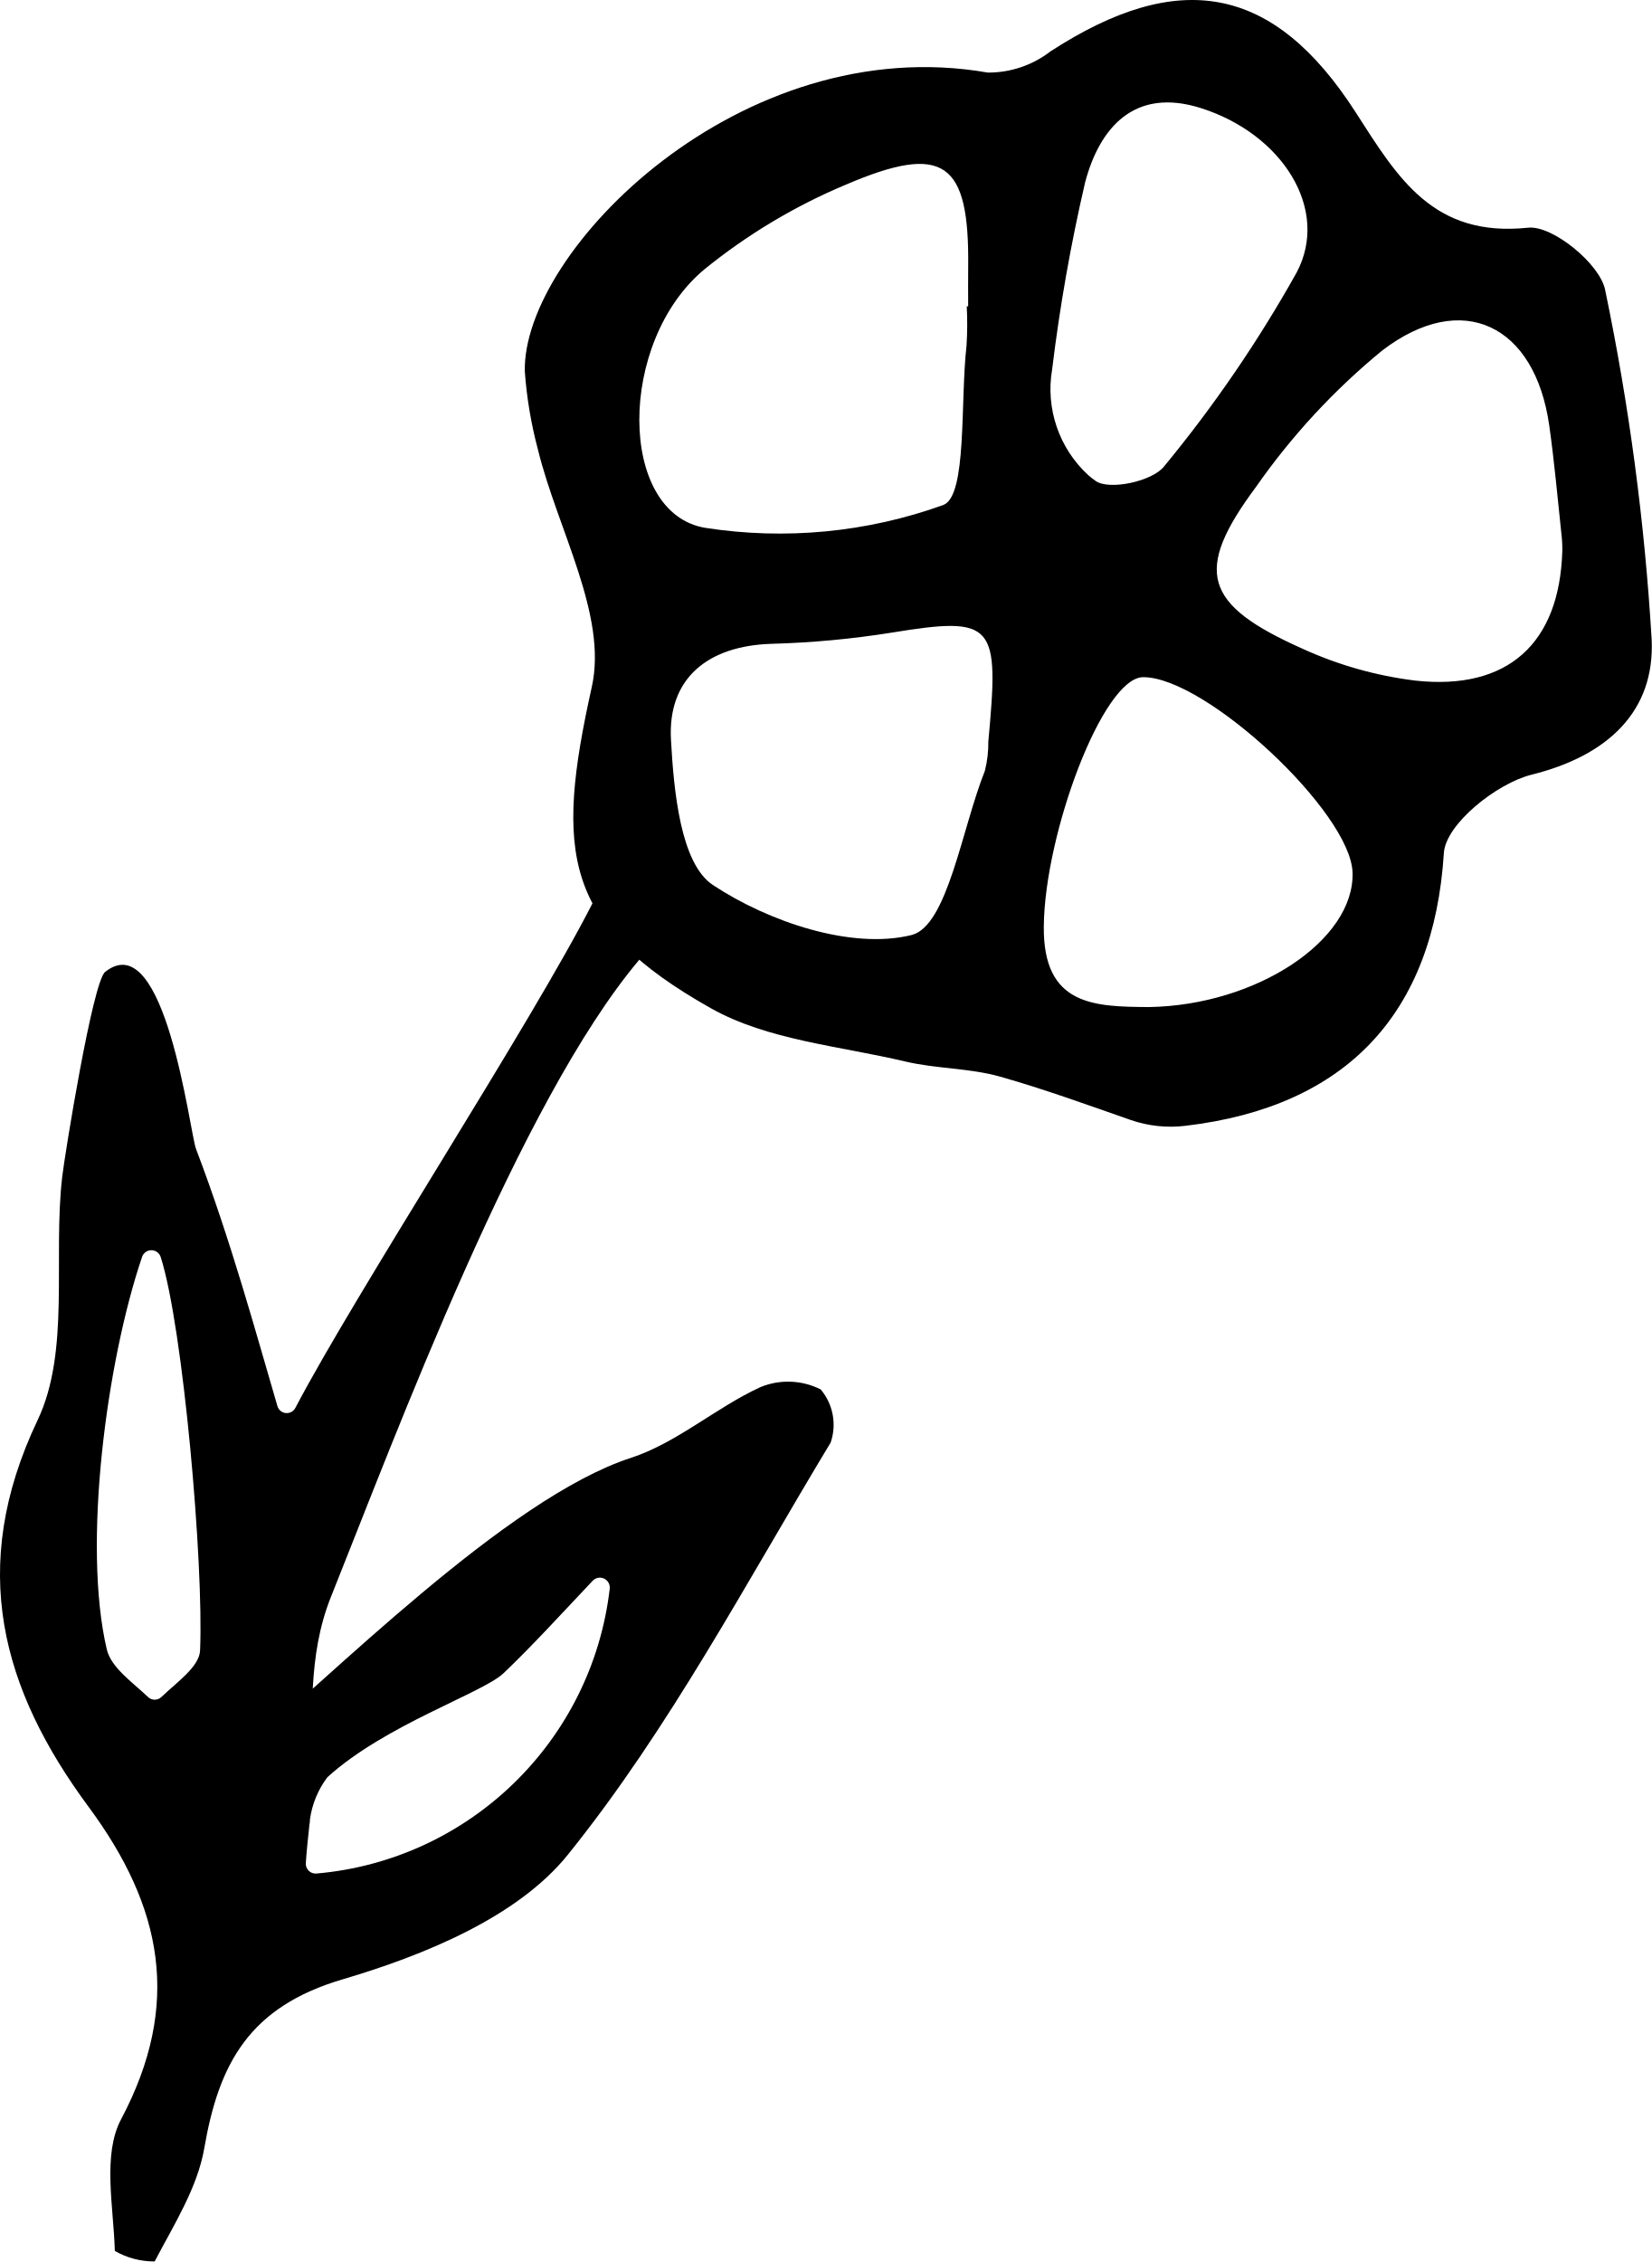
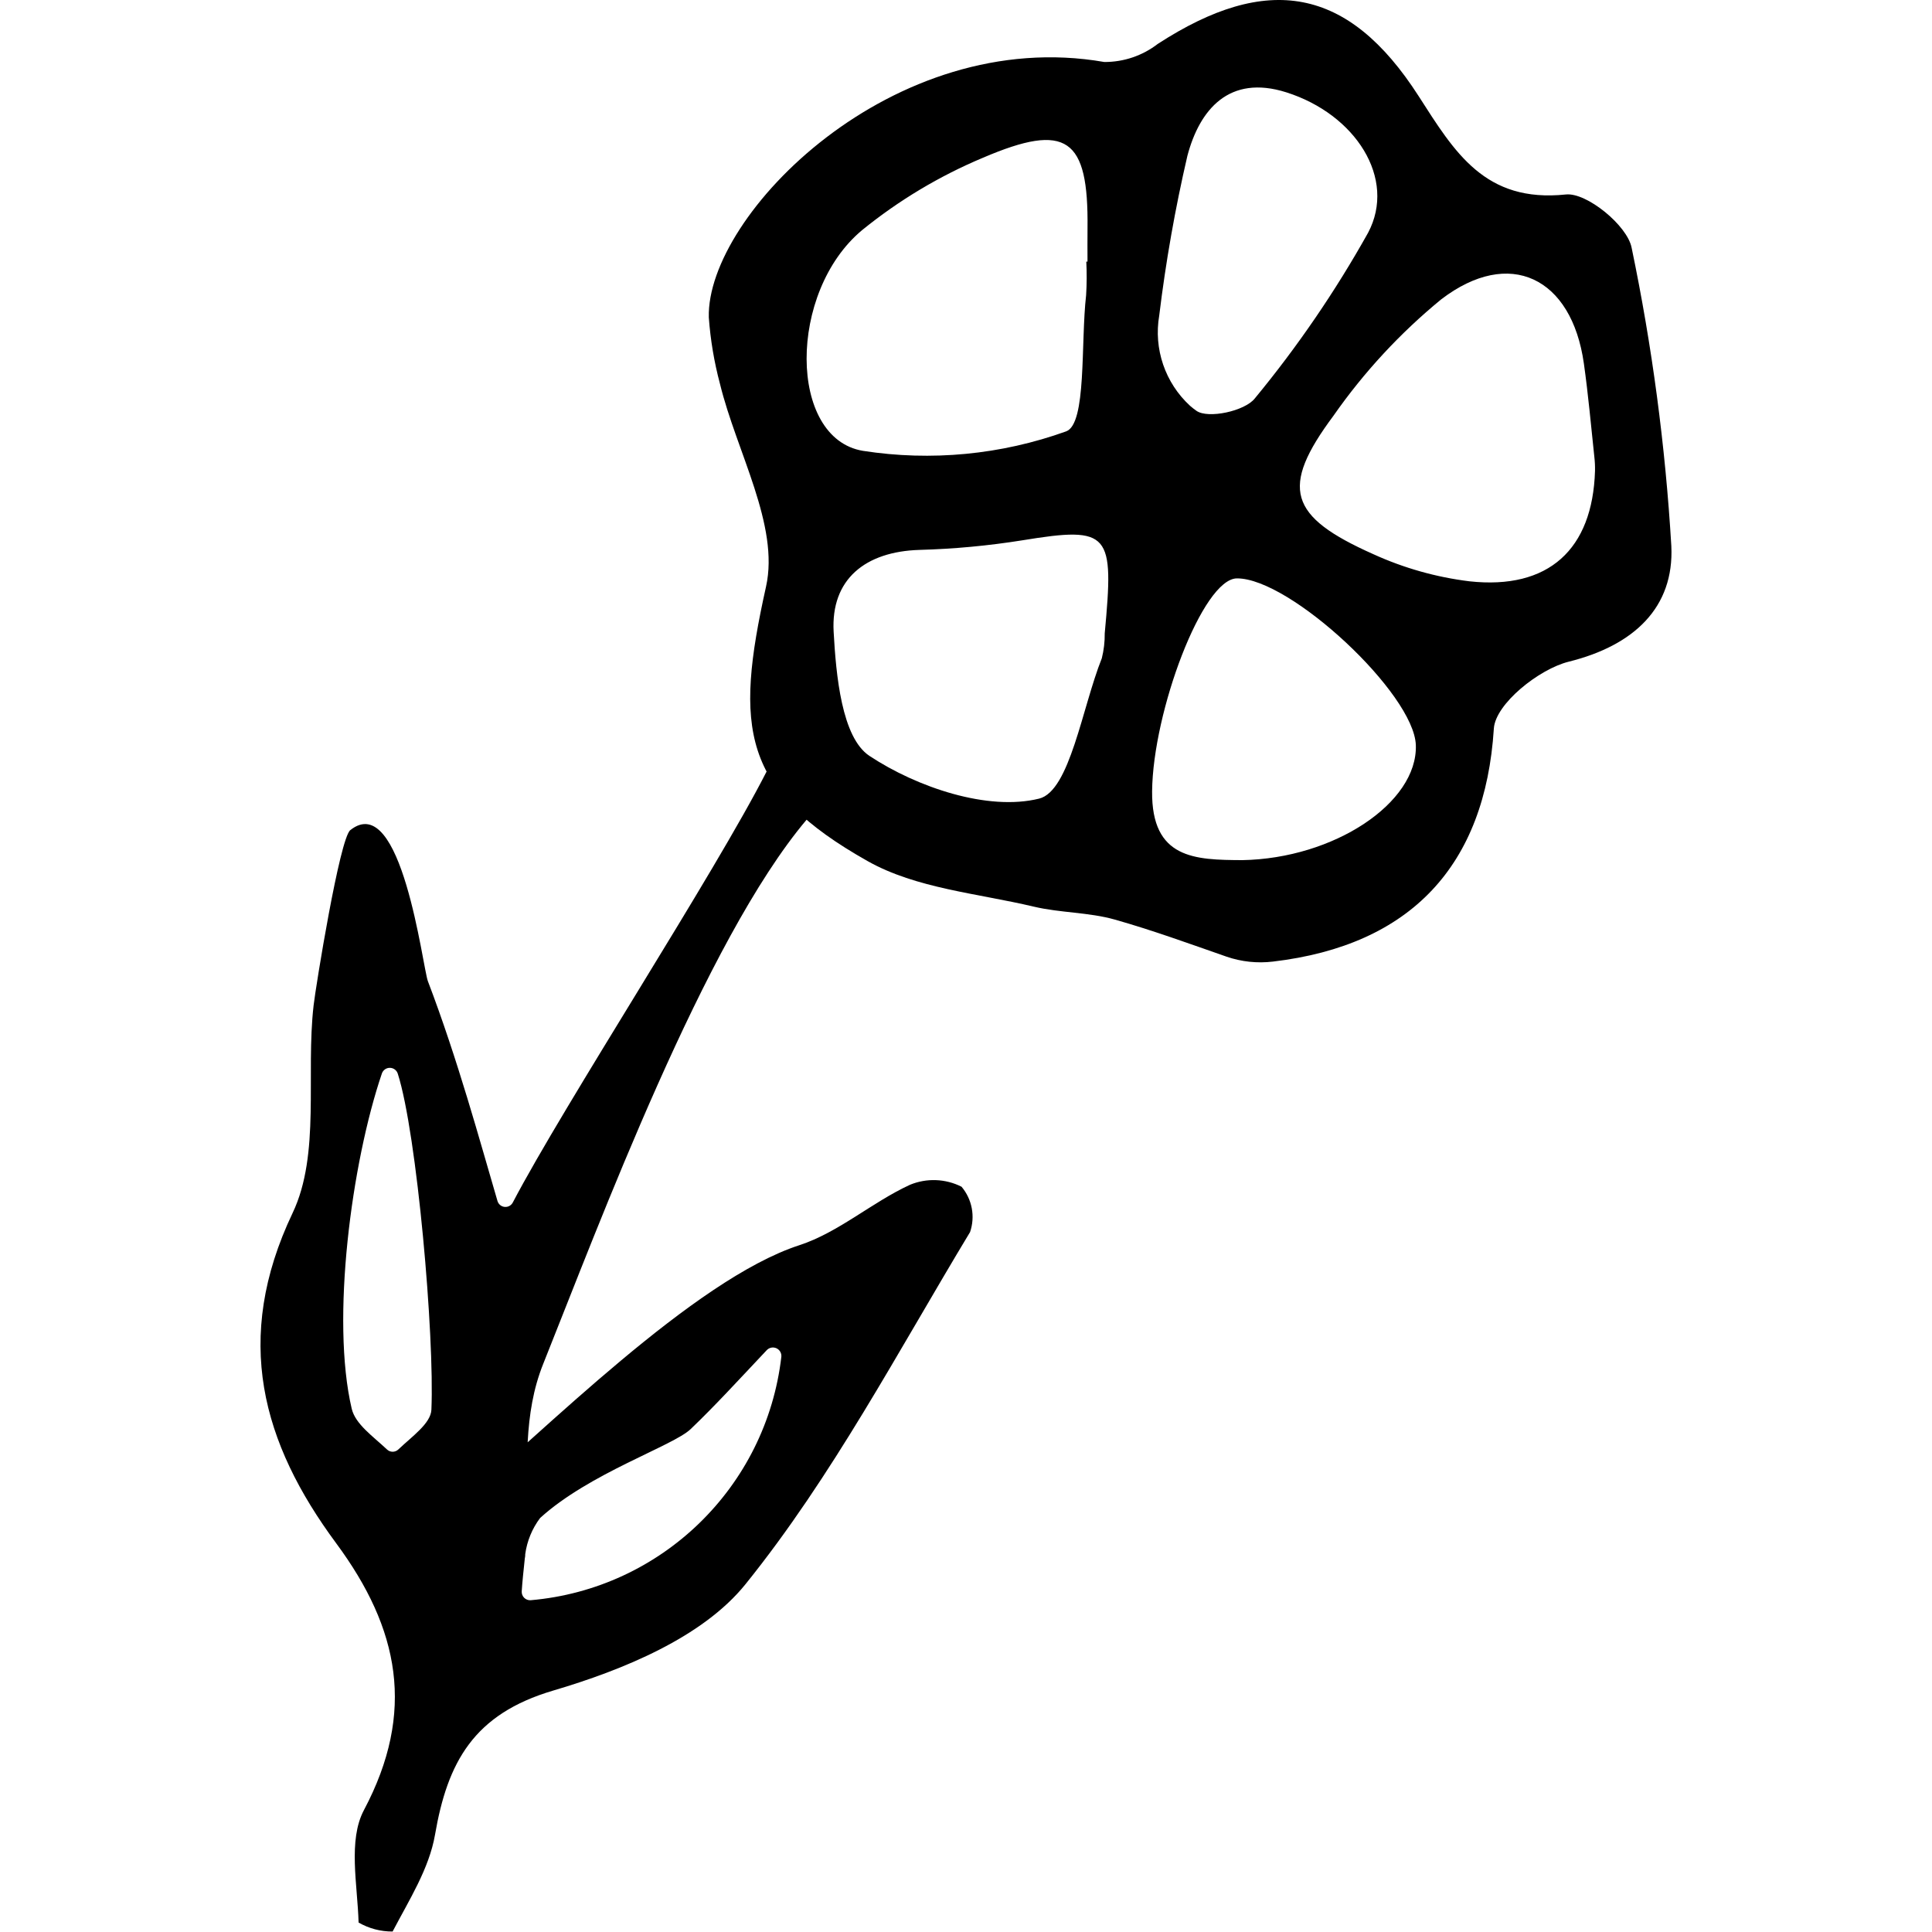
- <svg xmlns="http://www.w3.org/2000/svg" viewBox="0 0 83.3 114.058">
+ <svg xmlns="http://www.w3.org/2000/svg" viewBox="0 0 83.3 114.058" width="100" height="100">
  <g id="Réteg_2" data-name="Réteg 2">
    <g id="Group_1" data-name="Group 1">
      <g id="virag_Kép" data-name="virag Kép">
        <path d="M59.774,56.768a6.167,6.167,0,0,1-2.747-.292c-2.186-.762-4.363-1.556-6.586-2.186-1.547-.438-3.225-.394-4.797-.767-3.306-.784-6.935-1.071-9.798-2.685-7.439-4.192-7.871-7.809-6.001-16.208.803-3.608-1.739-7.951-2.72-11.97a21.176,21.176,0,0,1-.659-3.923c-.149-6.052,10.878-17.256,23.349-15.077a5.128,5.128,0,0,0,3.157-1.068C59.424-1.596,64.212-.806,68.371,5.673c2.129,3.316,3.909,6.311,8.695,5.808,1.224-.129,3.62,1.826,3.879,3.139a121.736,121.736,0,0,1,2.345,17.616c.174,3.625-2.203,5.87-6.057,6.827-1.759.437-4.329,2.493-4.421,3.948C72.301,51.082,67.927,55.808,59.774,56.768ZM48.752,15.444h.071c0-.661-.007-1.322.001-1.983.062-5.303-1.215-6.272-6.173-4.148a29.244,29.244,0,0,0-7.13,4.269c-4.393,3.653-4.369,12.294.039,13.033A24.38,24.38,0,0,0,47.564,25.466c1.218-.448.853-5.233,1.177-8.039A17.372,17.372,0,0,0,48.752,15.444ZM78.784,27.804a6.031,6.031,0,0,0-.038-.822c-.197-1.844-.36-3.693-.62-5.528-.719-5.073-4.386-6.868-8.421-3.782a34.248,34.248,0,0,0-6.359,6.869c-3.176,4.268-2.651,5.947,2.352,8.176a19.376,19.376,0,0,0,5.672,1.601C76.044,34.829,78.641,32.436,78.784,27.804ZM49.84,37.39c.55-5.927.355-6.345-4.858-5.493a46.578,46.578,0,0,1-6.08.567c-3.191.098-5.238,1.728-5.066,4.834.141,2.558.475,6.243,2.114,7.327,2.805,1.856,6.995,3.274,10.019,2.522,1.813-.451,2.532-5.361,3.699-8.285A5.759,5.759,0,0,0,49.84,37.39Zm8.119,13.389c5.408-.093,10.358-3.371,10.248-6.787-.098-3.041-7.414-9.862-10.561-9.846-2.024.01-4.963,7.868-5.009,12.569C52.598,50.712,55.169,50.764,57.959,50.779ZM53.058,18.623a5.891,5.891,0,0,0,1.818,5.333,4.528,4.528,0,0,0,.38.298c.689.481,2.851.018,3.444-.732a65.851,65.851,0,0,0,6.688-9.781c1.694-3.194-.735-6.993-4.827-8.29-3.389-1.075-5.124,1.037-5.84,3.744A89.24,89.24,0,0,0,53.058,18.623Z" />
        <path d="M13.99,70.901a.49.49,0,0,0,.905.089c3.023-5.773,11.928-19.434,14.984-25.444.63-1.238,1.005,1.702,2.361.833.007,1.502.737,1.141,0,2.013-6.025,7.13-12.264,23.927-15.549,32.124-1.193,2.976-.933,6.076-.955,9.565-.007,1.169-.245,2.708-.314,3.864a.494.494,0,0,0,.527.526A16.317,16.317,0,0,0,30.749,80.095a.5.5,0,0,0-.86-.389c-1.698,1.8-3.049,3.281-4.495,4.663-1.044.998-5.979,2.6-8.887,5.248a4.588,4.588,0,0,0-.879,2.137.917.917,0,0,1-1.165.916c-.635-.139-2.14-2.909-2.623-3.184a.496.496,0,0,1-.071-.811C16.633,84.614,25.55,75.55,31.809,73.513c2.318-.754,4.284-2.532,6.537-3.569a3.659,3.659,0,0,1,3.041.116,2.767,2.767,0,0,1,.503,2.677c-4.255,7.044-8.13,14.426-13.258,20.789-2.536,3.146-7.251,5.068-11.353,6.279-4.706,1.389-6.24,4.238-6.977,8.514-.345,1.998-1.537,3.866-2.503,5.711a3.974,3.974,0,0,1-2.008-.53c-.063-2.233-.632-4.854.315-6.638C9.18,101.067,8.199,96.153,4.47,91.111.09,85.188-1.643,79.046,1.895,71.612c1.659-3.485.767-8.163,1.241-12.265.129-1.119,1.537-9.839,2.165-10.339,3.029-2.412,4.272,8.106,4.58,8.915C11.651,62.564,12.956,67.382,13.99,70.901ZM8.105,63.388a.494.494,0,0,0-.94-.011C5.375,68.643,4.147,77.903,5.385,83.165c.215.915,1.264,1.633,2.082,2.406a.485.485,0,0,0,.667.003c.811-.775,1.919-1.538,1.955-2.347C10.279,78.865,9.236,66.925,8.105,63.388Z" />
      </g>
    </g>
  </g>
</svg>
